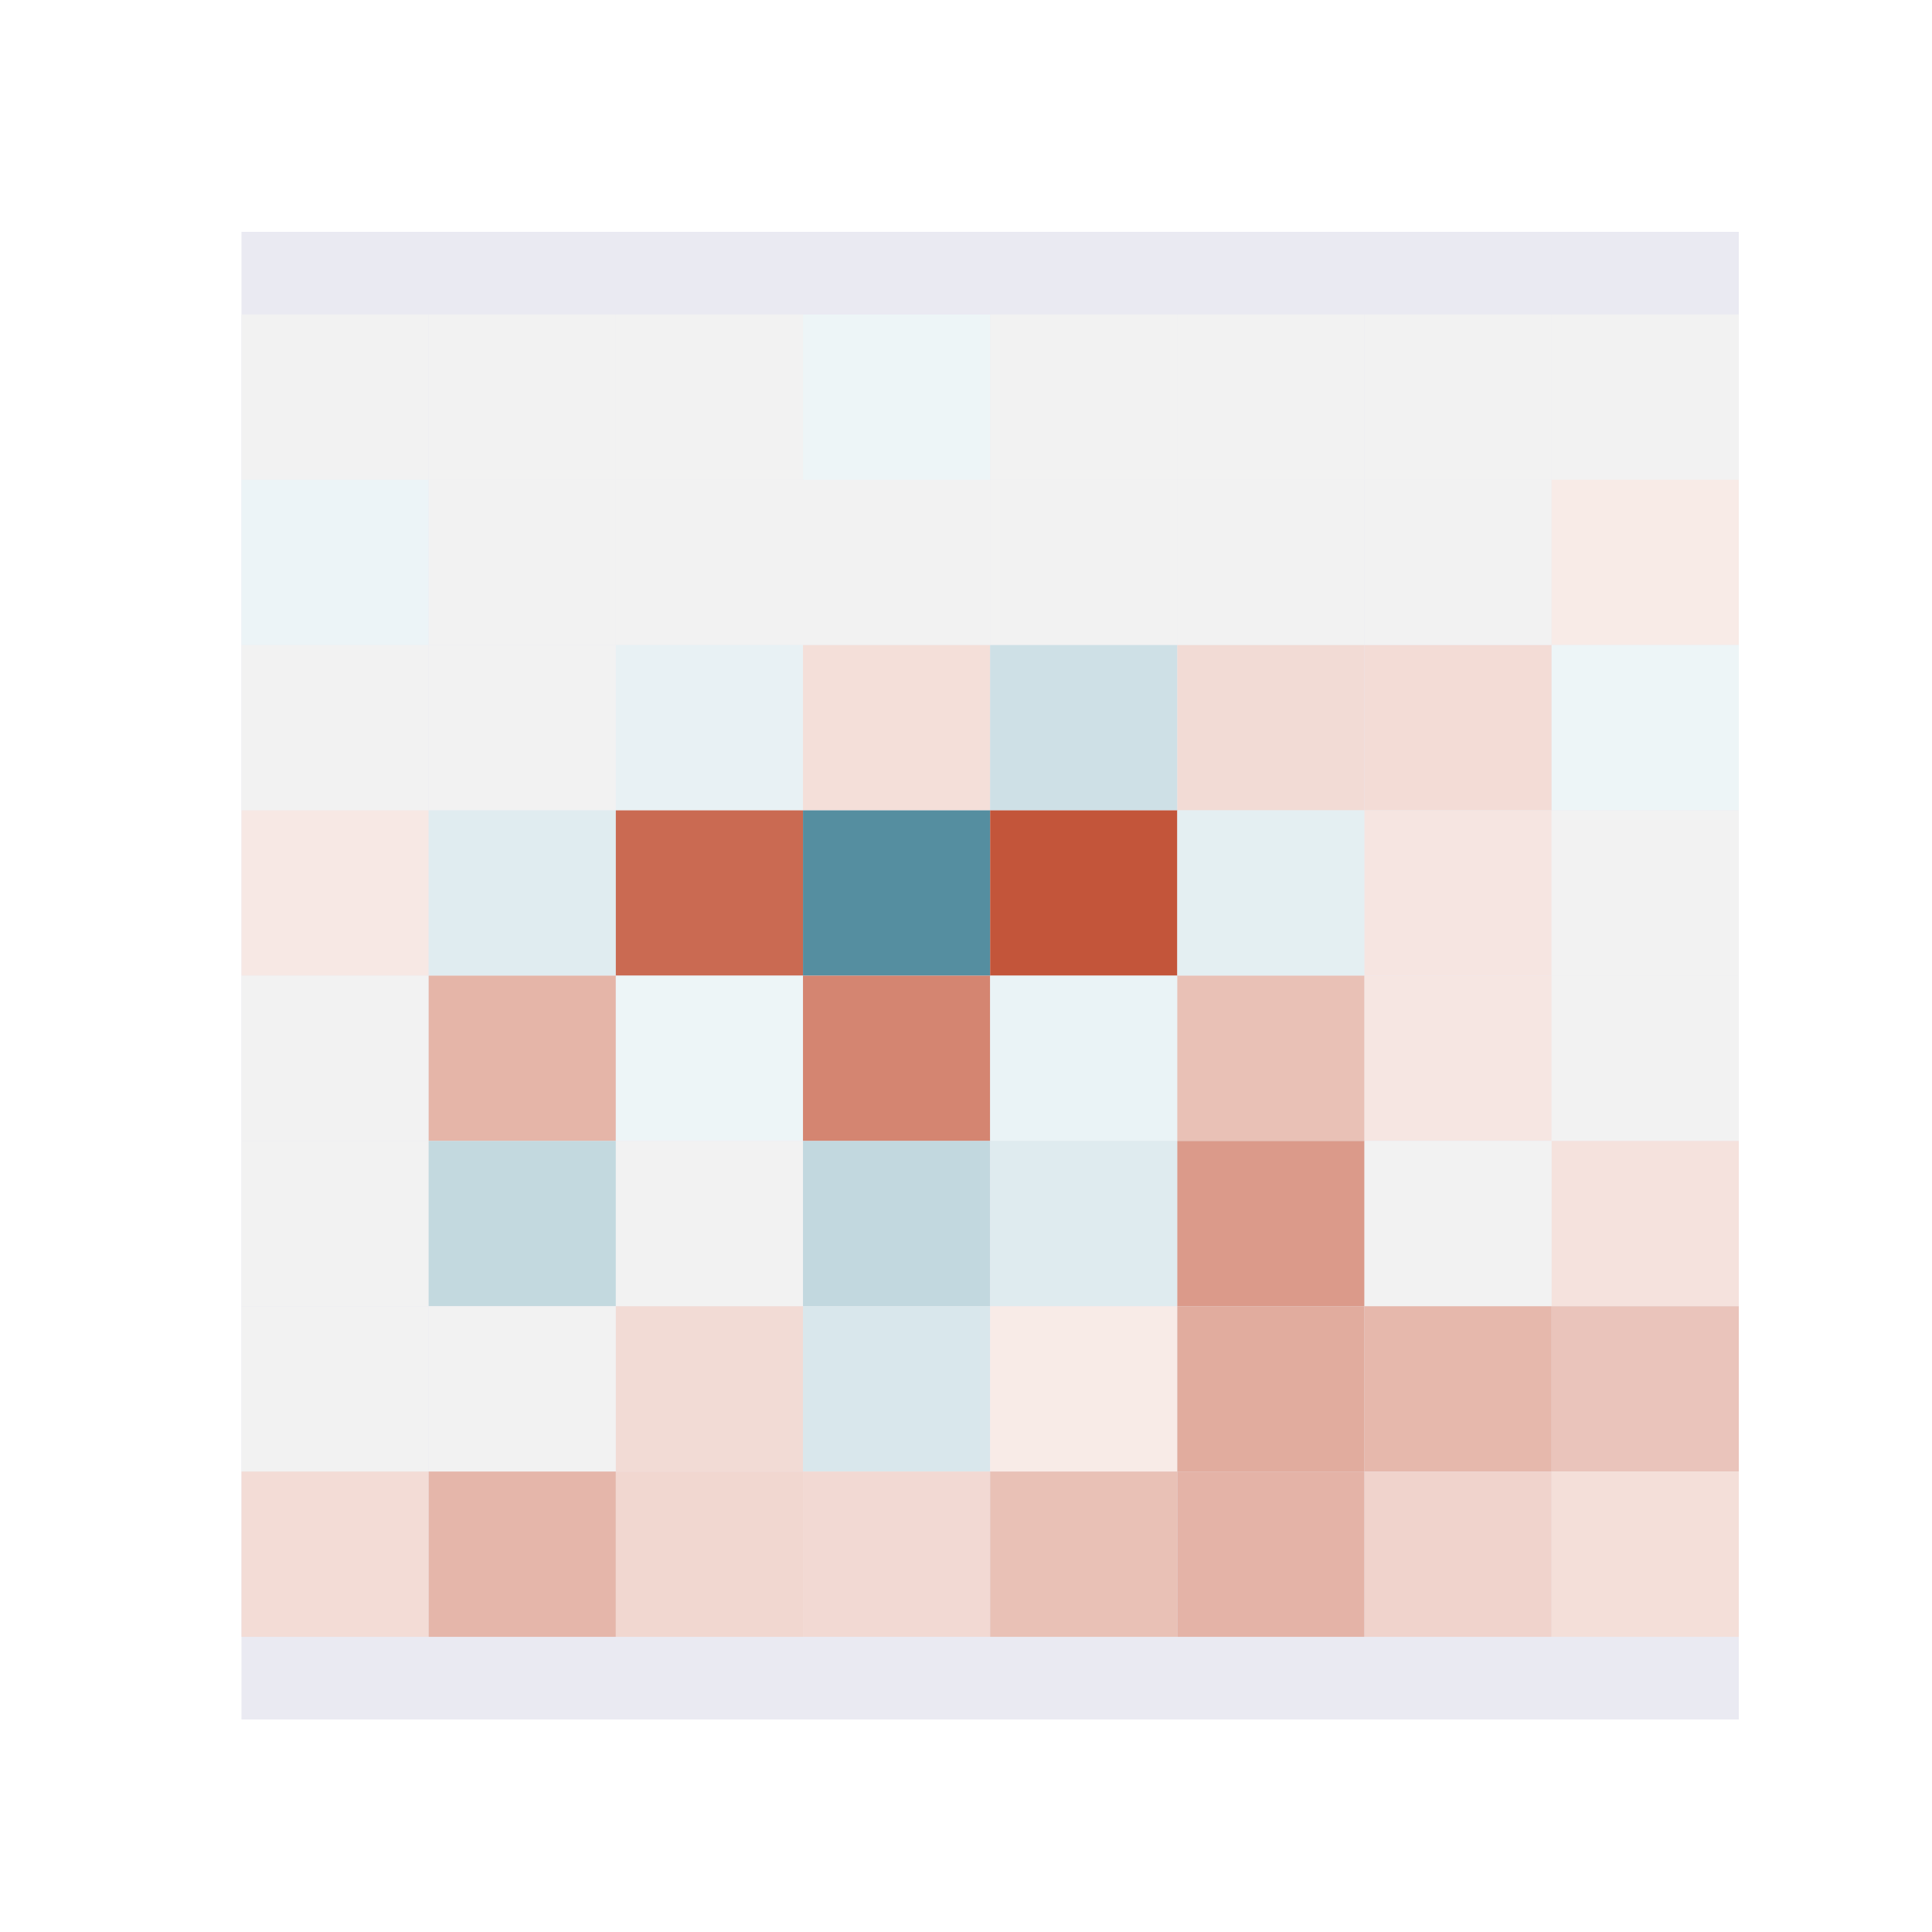
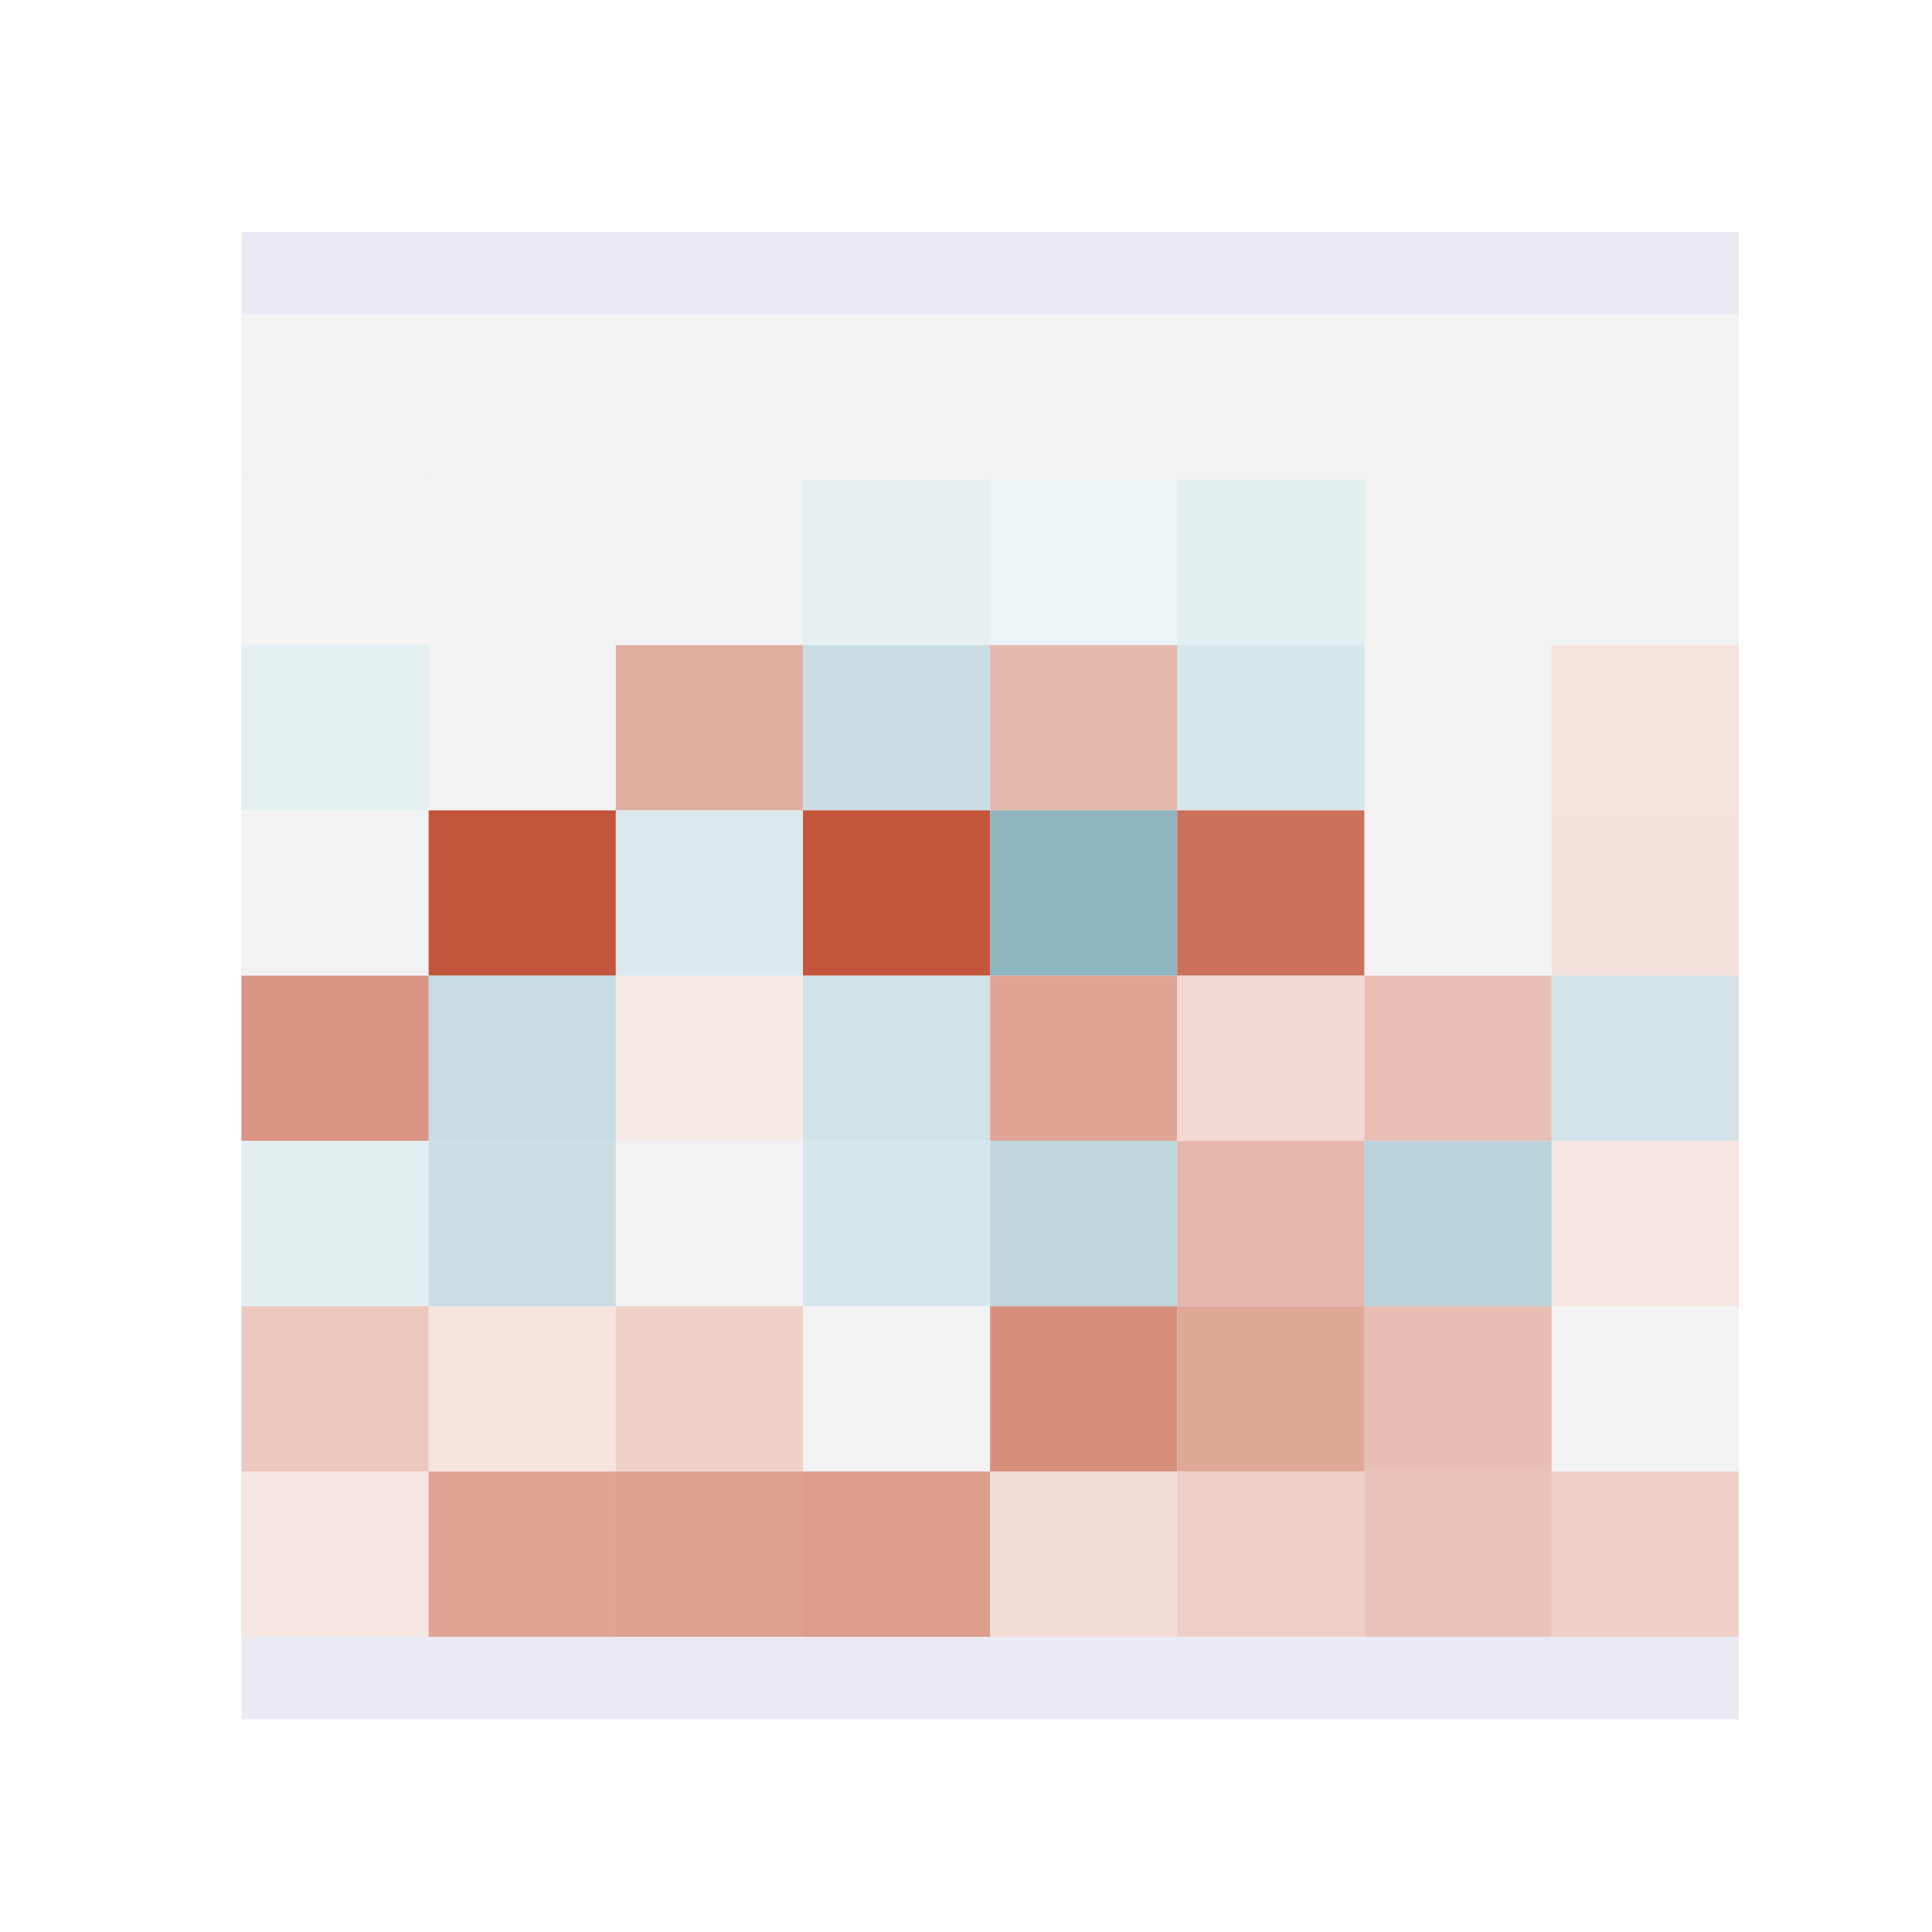
<svg xmlns="http://www.w3.org/2000/svg" height="288pt" version="1.1" viewBox="0 0 288 288" width="288pt">
  <defs>
    <style type="text/css">
*{stroke-linecap:butt;stroke-linejoin:round;white-space:pre;}
  </style>
  </defs>
  <g id="figure_1">
    <g id="patch_1">
      <path d="M 0 288  L 288 288  L 288 0  L 0 0  z " style="fill:#ffffff;" />
    </g>
    <g id="axes_1">
      <g id="patch_2">
        <path d="M 36 256.32  L 259.2 256.32  L 259.2 34.56  L 36 34.56  z " style="fill:#eaeaf2;" />
      </g>
      <g id="matplotlib.axis_1" />
      <g id="matplotlib.axis_2" />
      <g id="QuadMesh_1">
-         <path clip-path="url(#pacc2201a25)" d="M 36 46.88  L 63.9 46.88  L 63.9 71.52  L 36 71.52  L 36 46.88  " style="fill:#f2f2f2;" />
-         <path clip-path="url(#pacc2201a25)" d="M 63.9 46.88  L 91.8 46.88  L 91.8 71.52  L 63.9 71.52  L 63.9 46.88  " style="fill:#f2f2f2;" />
-         <path clip-path="url(#pacc2201a25)" d="M 91.8 46.88  L 119.7 46.88  L 119.7 71.52  L 91.8 71.52  L 91.8 46.88  " style="fill:#f2f2f2;" />
-         <path clip-path="url(#pacc2201a25)" d="M 119.7 46.88  L 147.6 46.88  L 147.6 71.52  L 119.7 71.52  L 119.7 46.88  " style="fill:#edf5f7;" />
-         <path clip-path="url(#pacc2201a25)" d="M 147.6 46.88  L 175.5 46.88  L 175.5 71.52  L 147.6 71.52  L 147.6 46.88  " style="fill:#f2f2f2;" />
-         <path clip-path="url(#pacc2201a25)" d="M 175.5 46.88  L 203.4 46.88  L 203.4 71.52  L 175.5 71.52  L 175.5 46.88  " style="fill:#f2f2f2;" />
-         <path clip-path="url(#pacc2201a25)" d="M 203.4 46.88  L 231.3 46.88  L 231.3 71.52  L 203.4 71.52  L 203.4 46.88  " style="fill:#f2f2f2;" />
-         <path clip-path="url(#pacc2201a25)" d="M 231.3 46.88  L 259.2 46.88  L 259.2 71.52  L 231.3 71.52  L 231.3 46.88  " style="fill:#f2f2f2;" />
-         <path clip-path="url(#pacc2201a25)" d="M 36 71.52  L 63.9 71.52  L 63.9 96.16  L 36 96.16  L 36 71.52  " style="fill:#ecf4f7;" />
-         <path clip-path="url(#pacc2201a25)" d="M 63.9 71.52  L 91.8 71.52  L 91.8 96.16  L 63.9 96.16  L 63.9 71.52  " style="fill:#f2f2f2;" />
-         <path clip-path="url(#pacc2201a25)" d="M 91.8 71.52  L 119.7 71.52  L 119.7 96.16  L 91.8 96.16  L 91.8 71.52  " style="fill:#f2f2f2;" />
-         <path clip-path="url(#pacc2201a25)" d="M 119.7 71.52  L 147.6 71.52  L 147.6 96.16  L 119.7 96.16  L 119.7 71.52  " style="fill:#f2f2f2;" />
-         <path clip-path="url(#pacc2201a25)" d="M 147.6 71.52  L 175.5 71.52  L 175.5 96.16  L 147.6 96.16  L 147.6 71.52  " style="fill:#f2f2f2;" />
-         <path clip-path="url(#pacc2201a25)" d="M 175.5 71.52  L 203.4 71.52  L 203.4 96.16  L 175.5 96.16  L 175.5 71.52  " style="fill:#f2f2f2;" />
-         <path clip-path="url(#pacc2201a25)" d="M 203.4 71.52  L 231.3 71.52  L 231.3 96.16  L 203.4 96.16  L 203.4 71.52  " style="fill:#f2f2f2;" />
-         <path clip-path="url(#pacc2201a25)" d="M 231.3 71.52  L 259.2 71.52  L 259.2 96.16  L 231.3 96.16  L 231.3 71.52  " style="fill:#f8ebe7;" />
-         <path clip-path="url(#pacc2201a25)" d="M 36 96.16  L 63.9 96.16  L 63.9 120.8  L 36 120.8  L 36 96.16  " style="fill:#f2f2f2;" />
-         <path clip-path="url(#pacc2201a25)" d="M 63.9 96.16  L 91.8 96.16  L 91.8 120.8  L 63.9 120.8  L 63.9 96.16  " style="fill:#f2f2f2;" />
-         <path clip-path="url(#pacc2201a25)" d="M 91.8 96.16  L 119.7 96.16  L 119.7 120.8  L 91.8 120.8  L 91.8 96.16  " style="fill:#e8f1f4;" />
-         <path clip-path="url(#pacc2201a25)" d="M 119.7 96.16  L 147.6 96.16  L 147.6 120.8  L 119.7 120.8  L 119.7 96.16  " style="fill:#f4dfd9;" />
-         <path clip-path="url(#pacc2201a25)" d="M 147.6 96.16  L 175.5 96.16  L 175.5 120.8  L 147.6 120.8  L 147.6 96.16  " style="fill:#cee0e6;" />
-         <path clip-path="url(#pacc2201a25)" d="M 175.5 96.16  L 203.4 96.16  L 203.4 120.8  L 175.5 120.8  L 175.5 96.16  " style="fill:#f2dbd5;" />
-         <path clip-path="url(#pacc2201a25)" d="M 203.4 96.16  L 231.3 96.16  L 231.3 120.8  L 203.4 120.8  L 203.4 96.16  " style="fill:#f3dcd6;" />
-         <path clip-path="url(#pacc2201a25)" d="M 231.3 96.16  L 259.2 96.16  L 259.2 120.8  L 231.3 120.8  L 231.3 96.16  " style="fill:#edf5f7;" />
-         <path clip-path="url(#pacc2201a25)" d="M 36 120.8  L 63.9 120.8  L 63.9 145.44  L 36 145.44  L 36 120.8  " style="fill:#f7e8e4;" />
-         <path clip-path="url(#pacc2201a25)" d="M 63.9 120.8  L 91.8 120.8  L 91.8 145.44  L 63.9 145.44  L 63.9 120.8  " style="fill:#e0ecf0;" />
-         <path clip-path="url(#pacc2201a25)" d="M 91.8 120.8  L 119.7 120.8  L 119.7 145.44  L 91.8 145.44  L 91.8 120.8  " style="fill:#ca6a52;" />
-         <path clip-path="url(#pacc2201a25)" d="M 119.7 120.8  L 147.6 120.8  L 147.6 145.44  L 119.7 145.44  L 119.7 120.8  " style="fill:#558ea0;" />
-         <path clip-path="url(#pacc2201a25)" d="M 147.6 120.8  L 175.5 120.8  L 175.5 145.44  L 147.6 145.44  L 147.6 120.8  " style="fill:#c3553a;" />
-         <path clip-path="url(#pacc2201a25)" d="M 175.5 120.8  L 203.4 120.8  L 203.4 145.44  L 175.5 145.44  L 175.5 120.8  " style="fill:#e4eff2;" />
-         <path clip-path="url(#pacc2201a25)" d="M 203.4 120.8  L 231.3 120.8  L 231.3 145.44  L 203.4 145.44  L 203.4 120.8  " style="fill:#f6e5e1;" />
-         <path clip-path="url(#pacc2201a25)" d="M 231.3 120.8  L 259.2 120.8  L 259.2 145.44  L 231.3 145.44  L 231.3 120.8  " style="fill:#f2f2f2;" />
-         <path clip-path="url(#pacc2201a25)" d="M 36 145.44  L 63.9 145.44  L 63.9 170.08  L 36 170.08  L 36 145.44  " style="fill:#f2f2f2;" />
-         <path clip-path="url(#pacc2201a25)" d="M 63.9 145.44  L 91.8 145.44  L 91.8 170.08  L 63.9 170.08  L 63.9 145.44  " style="fill:#e5b5a8;" />
-         <path clip-path="url(#pacc2201a25)" d="M 91.8 145.44  L 119.7 145.44  L 119.7 170.08  L 91.8 170.08  L 91.8 145.44  " style="fill:#edf5f7;" />
-         <path clip-path="url(#pacc2201a25)" d="M 119.7 145.44  L 147.6 145.44  L 147.6 170.08  L 119.7 170.08  L 119.7 145.44  " style="fill:#d48571;" />
-         <path clip-path="url(#pacc2201a25)" d="M 147.6 145.44  L 175.5 145.44  L 175.5 170.08  L 147.6 170.08  L 147.6 145.44  " style="fill:#eaf3f6;" />
-         <path clip-path="url(#pacc2201a25)" d="M 175.5 145.44  L 203.4 145.44  L 203.4 170.08  L 175.5 170.08  L 175.5 145.44  " style="fill:#e9c1b6;" />
-         <path clip-path="url(#pacc2201a25)" d="M 203.4 145.44  L 231.3 145.44  L 231.3 170.08  L 203.4 170.08  L 203.4 145.44  " style="fill:#f6e6e2;" />
-         <path clip-path="url(#pacc2201a25)" d="M 231.3 145.44  L 259.2 145.44  L 259.2 170.08  L 231.3 170.08  L 231.3 145.44  " style="fill:#f2f2f2;" />
-         <path clip-path="url(#pacc2201a25)" d="M 36 170.08  L 63.9 170.08  L 63.9 194.72  L 36 194.72  L 36 170.08  " style="fill:#f2f2f2;" />
-         <path clip-path="url(#pacc2201a25)" d="M 63.9 170.08  L 91.8 170.08  L 91.8 194.72  L 63.9 194.72  L 63.9 170.08  " style="fill:#c3d9df;" />
-         <path clip-path="url(#pacc2201a25)" d="M 91.8 170.08  L 119.7 170.08  L 119.7 194.72  L 91.8 194.72  L 91.8 170.08  " style="fill:#f2f2f2;" />
-         <path clip-path="url(#pacc2201a25)" d="M 119.7 170.08  L 147.6 170.08  L 147.6 194.72  L 119.7 194.72  L 119.7 170.08  " style="fill:#c2d8df;" />
-         <path clip-path="url(#pacc2201a25)" d="M 147.6 170.08  L 175.5 170.08  L 175.5 194.72  L 147.6 194.72  L 147.6 170.08  " style="fill:#dfebef;" />
-         <path clip-path="url(#pacc2201a25)" d="M 175.5 170.08  L 203.4 170.08  L 203.4 194.72  L 175.5 194.72  L 175.5 170.08  " style="fill:#db9a8a;" />
-         <path clip-path="url(#pacc2201a25)" d="M 203.4 170.08  L 231.3 170.08  L 231.3 194.72  L 203.4 194.72  L 203.4 170.08  " style="fill:#f2f2f2;" />
-         <path clip-path="url(#pacc2201a25)" d="M 231.3 170.08  L 259.2 170.08  L 259.2 194.72  L 231.3 194.72  L 231.3 170.08  " style="fill:#f5e2dd;" />
-         <path clip-path="url(#pacc2201a25)" d="M 36 194.72  L 63.9 194.72  L 63.9 219.36  L 36 219.36  L 36 194.72  " style="fill:#f2f2f2;" />
-         <path clip-path="url(#pacc2201a25)" d="M 63.9 194.72  L 91.8 194.72  L 91.8 219.36  L 63.9 219.36  L 63.9 194.72  " style="fill:#f2f2f2;" />
-         <path clip-path="url(#pacc2201a25)" d="M 91.8 194.72  L 119.7 194.72  L 119.7 219.36  L 91.8 219.36  L 91.8 194.72  " style="fill:#f2dbd5;" />
-         <path clip-path="url(#pacc2201a25)" d="M 119.7 194.72  L 147.6 194.72  L 147.6 219.36  L 119.7 219.36  L 119.7 194.72  " style="fill:#d9e7ec;" />
-         <path clip-path="url(#pacc2201a25)" d="M 147.6 194.72  L 175.5 194.72  L 175.5 219.36  L 147.6 219.36  L 147.6 194.72  " style="fill:#f8ebe7;" />
-         <path clip-path="url(#pacc2201a25)" d="M 175.5 194.72  L 203.4 194.72  L 203.4 219.36  L 175.5 219.36  L 175.5 194.72  " style="fill:#e1ac9e;" />
-         <path clip-path="url(#pacc2201a25)" d="M 203.4 194.72  L 231.3 194.72  L 231.3 219.36  L 203.4 219.36  L 203.4 194.72  " style="fill:#e6b8ac;" />
-         <path clip-path="url(#pacc2201a25)" d="M 231.3 194.72  L 259.2 194.72  L 259.2 219.36  L 231.3 219.36  L 231.3 194.72  " style="fill:#eac4bb;" />
-         <path clip-path="url(#pacc2201a25)" d="M 36 219.36  L 63.9 219.36  L 63.9 244  L 36 244  L 36 219.36  " style="fill:#f3dcd6;" />
-         <path clip-path="url(#pacc2201a25)" d="M 63.9 219.36  L 91.8 219.36  L 91.8 244  L 63.9 244  L 63.9 219.36  " style="fill:#e5b6aa;" />
-         <path clip-path="url(#pacc2201a25)" d="M 91.8 219.36  L 119.7 219.36  L 119.7 244  L 91.8 244  L 91.8 219.36  " style="fill:#f1d7d0;" />
-         <path clip-path="url(#pacc2201a25)" d="M 119.7 219.36  L 147.6 219.36  L 147.6 244  L 119.7 244  L 119.7 219.36  " style="fill:#f2d9d3;" />
-         <path clip-path="url(#pacc2201a25)" d="M 147.6 219.36  L 175.5 219.36  L 175.5 244  L 147.6 244  L 147.6 219.36  " style="fill:#e9c1b6;" />
-         <path clip-path="url(#pacc2201a25)" d="M 175.5 219.36  L 203.4 219.36  L 203.4 244  L 175.5 244  L 175.5 219.36  " style="fill:#e4b3a7;" />
-         <path clip-path="url(#pacc2201a25)" d="M 203.4 219.36  L 231.3 219.36  L 231.3 244  L 203.4 244  L 203.4 219.36  " style="fill:#f0d3cc;" />
-         <path clip-path="url(#pacc2201a25)" d="M 231.3 219.36  L 259.2 219.36  L 259.2 244  L 231.3 244  L 231.3 219.36  " style="fill:#f4dfd9;" />
+         <path clip-path="url(#p750aee360c)" d="M 36 46.88  L 63.9 46.88  L 63.9 71.52  L 36 71.52  L 36 46.88  " style="fill:#f2f2f2;" />
+         <path clip-path="url(#p750aee360c)" d="M 63.9 46.88  L 91.8 46.88  L 91.8 71.52  L 63.9 71.52  L 63.9 46.88  " style="fill:#f2f2f2;" />
+         <path clip-path="url(#p750aee360c)" d="M 91.8 46.88  L 119.7 46.88  L 119.7 71.52  L 91.8 71.52  L 91.8 46.88  " style="fill:#f2f2f2;" />
+         <path clip-path="url(#p750aee360c)" d="M 119.7 46.88  L 147.6 46.88  L 147.6 71.52  L 119.7 71.52  L 119.7 46.88  " style="fill:#f2f2f2;" />
+         <path clip-path="url(#p750aee360c)" d="M 147.6 46.88  L 175.5 46.88  L 175.5 71.52  L 147.6 71.52  L 147.6 46.88  " style="fill:#f2f2f2;" />
+         <path clip-path="url(#p750aee360c)" d="M 175.5 46.88  L 203.4 46.88  L 203.4 71.52  L 175.5 71.52  L 175.5 46.88  " style="fill:#f2f2f2;" />
+         <path clip-path="url(#p750aee360c)" d="M 203.4 46.88  L 231.3 46.88  L 231.3 71.52  L 203.4 71.52  L 203.4 46.88  " style="fill:#f2f2f2;" />
+         <path clip-path="url(#p750aee360c)" d="M 231.3 46.88  L 259.2 46.88  L 259.2 71.52  L 231.3 71.52  L 231.3 46.88  " style="fill:#f2f2f2;" />
+         <path clip-path="url(#p750aee360c)" d="M 36 71.52  L 63.9 71.52  L 63.9 96.16  L 36 96.16  L 36 71.52  " style="fill:#f2f2f2;" />
+         <path clip-path="url(#p750aee360c)" d="M 63.9 71.52  L 91.8 71.52  L 91.8 96.16  L 63.9 96.16  L 63.9 71.52  " style="fill:#f2f2f2;" />
+         <path clip-path="url(#p750aee360c)" d="M 91.8 71.52  L 119.7 71.52  L 119.7 96.16  L 91.8 96.16  L 91.8 71.52  " style="fill:#f2f2f2;" />
+         <path clip-path="url(#p750aee360c)" d="M 119.7 71.52  L 147.6 71.52  L 147.6 96.16  L 119.7 96.16  L 119.7 71.52  " style="fill:#e6f0f3;" />
+         <path clip-path="url(#p750aee360c)" d="M 147.6 71.52  L 175.5 71.52  L 175.5 96.16  L 147.6 96.16  L 147.6 71.52  " style="fill:#ecf4f7;" />
+         <path clip-path="url(#p750aee360c)" d="M 175.5 71.52  L 203.4 71.52  L 203.4 96.16  L 175.5 96.16  L 175.5 71.52  " style="fill:#e3eef1;" />
+         <path clip-path="url(#p750aee360c)" d="M 203.4 71.52  L 231.3 71.52  L 231.3 96.16  L 203.4 96.16  L 203.4 71.52  " style="fill:#f2f2f2;" />
+         <path clip-path="url(#p750aee360c)" d="M 231.3 71.52  L 259.2 71.52  L 259.2 96.16  L 231.3 96.16  L 231.3 71.52  " style="fill:#f2f2f2;" />
+         <path clip-path="url(#p750aee360c)" d="M 36 96.16  L 63.9 96.16  L 63.9 120.8  L 36 120.8  L 36 96.16  " style="fill:#e4eff2;" />
+         <path clip-path="url(#p750aee360c)" d="M 63.9 96.16  L 91.8 96.16  L 91.8 120.8  L 63.9 120.8  L 63.9 96.16  " style="fill:#f2f2f2;" />
+         <path clip-path="url(#p750aee360c)" d="M 91.8 96.16  L 119.7 96.16  L 119.7 120.8  L 91.8 120.8  L 91.8 96.16  " style="fill:#e2aea1;" />
+         <path clip-path="url(#p750aee360c)" d="M 119.7 96.16  L 147.6 96.16  L 147.6 120.8  L 119.7 120.8  L 119.7 96.16  " style="fill:#cadde3;" />
+         <path clip-path="url(#p750aee360c)" d="M 147.6 96.16  L 175.5 96.16  L 175.5 120.8  L 147.6 120.8  L 147.6 96.16  " style="fill:#e6b9ad;" />
+         <path clip-path="url(#p750aee360c)" d="M 175.5 96.16  L 203.4 96.16  L 203.4 120.8  L 175.5 120.8  L 175.5 96.16  " style="fill:#d7e6eb;" />
+         <path clip-path="url(#p750aee360c)" d="M 203.4 96.16  L 231.3 96.16  L 231.3 120.8  L 203.4 120.8  L 203.4 96.16  " style="fill:#f2f2f2;" />
+         <path clip-path="url(#p750aee360c)" d="M 231.3 96.16  L 259.2 96.16  L 259.2 120.8  L 231.3 120.8  L 231.3 96.16  " style="fill:#f5e3de;" />
+         <path clip-path="url(#p750aee360c)" d="M 36 120.8  L 63.9 120.8  L 63.9 145.44  L 36 145.44  L 36 120.8  " style="fill:#f2f2f2;" />
+         <path clip-path="url(#p750aee360c)" d="M 63.9 120.8  L 91.8 120.8  L 91.8 145.44  L 63.9 145.44  L 63.9 120.8  " style="fill:#c3553a;" />
+         <path clip-path="url(#p750aee360c)" d="M 91.8 120.8  L 119.7 120.8  L 119.7 145.44  L 91.8 145.44  L 91.8 120.8  " style="fill:#dbe9ed;" />
+         <path clip-path="url(#p750aee360c)" d="M 119.7 120.8  L 147.6 120.8  L 147.6 145.44  L 119.7 145.44  L 119.7 120.8  " style="fill:#c3553a;" />
+         <path clip-path="url(#p750aee360c)" d="M 147.6 120.8  L 175.5 120.8  L 175.5 145.44  L 147.6 145.44  L 147.6 120.8  " style="fill:#8eb4c0;" />
+         <path clip-path="url(#p750aee360c)" d="M 175.5 120.8  L 203.4 120.8  L 203.4 145.44  L 175.5 145.44  L 175.5 120.8  " style="fill:#cc7059;" />
+         <path clip-path="url(#p750aee360c)" d="M 203.4 120.8  L 231.3 120.8  L 231.3 145.44  L 203.4 145.44  L 203.4 120.8  " style="fill:#f2f2f2;" />
+         <path clip-path="url(#p750aee360c)" d="M 231.3 120.8  L 259.2 120.8  L 259.2 145.44  L 231.3 145.44  L 231.3 120.8  " style="fill:#f5e2dd;" />
+         <path clip-path="url(#p750aee360c)" d="M 36 145.44  L 63.9 145.44  L 63.9 170.08  L 36 170.08  L 36 145.44  " style="fill:#d99483;" />
+         <path clip-path="url(#p750aee360c)" d="M 63.9 145.44  L 91.8 145.44  L 91.8 170.08  L 63.9 170.08  L 63.9 145.44  " style="fill:#c8dce2;" />
+         <path clip-path="url(#p750aee360c)" d="M 91.8 145.44  L 119.7 145.44  L 119.7 170.08  L 91.8 170.08  L 91.8 145.44  " style="fill:#f7e9e6;" />
+         <path clip-path="url(#p750aee360c)" d="M 119.7 145.44  L 147.6 145.44  L 147.6 170.08  L 119.7 170.08  L 119.7 145.44  " style="fill:#d1e2e7;" />
+         <path clip-path="url(#p750aee360c)" d="M 147.6 145.44  L 175.5 145.44  L 175.5 170.08  L 147.6 170.08  L 147.6 145.44  " style="fill:#dfa495;" />
+         <path clip-path="url(#p750aee360c)" d="M 175.5 145.44  L 203.4 145.44  L 203.4 170.08  L 175.5 170.08  L 175.5 145.44  " style="fill:#f2d9d3;" />
+         <path clip-path="url(#p750aee360c)" d="M 203.4 145.44  L 231.3 145.44  L 231.3 170.08  L 203.4 170.08  L 203.4 145.44  " style="fill:#e9bfb5;" />
+         <path clip-path="url(#p750aee360c)" d="M 231.3 145.44  L 259.2 145.44  L 259.2 170.08  L 231.3 170.08  L 231.3 145.44  " style="fill:#d3e3e8;" />
+         <path clip-path="url(#p750aee360c)" d="M 36 170.08  L 63.9 170.08  L 63.9 194.72  L 36 194.72  L 36 170.08  " style="fill:#e3eef1;" />
+         <path clip-path="url(#p750aee360c)" d="M 63.9 170.08  L 91.8 170.08  L 91.8 194.72  L 63.9 194.72  L 63.9 170.08  " style="fill:#cbdee4;" />
+         <path clip-path="url(#p750aee360c)" d="M 91.8 170.08  L 119.7 170.08  L 119.7 194.72  L 91.8 194.72  L 91.8 170.08  " style="fill:#f2f2f2;" />
+         <path clip-path="url(#p750aee360c)" d="M 119.7 170.08  L 147.6 170.08  L 147.6 194.72  L 119.7 194.72  L 119.7 170.08  " style="fill:#d7e6eb;" />
+         <path clip-path="url(#p750aee360c)" d="M 147.6 170.08  L 175.5 170.08  L 175.5 194.72  L 147.6 194.72  L 147.6 170.08  " style="fill:#c1d7de;" />
+         <path clip-path="url(#p750aee360c)" d="M 175.5 170.08  L 203.4 170.08  L 203.4 194.72  L 175.5 194.72  L 175.5 170.08  " style="fill:#e5b6aa;" />
+         <path clip-path="url(#p750aee360c)" d="M 203.4 170.08  L 231.3 170.08  L 231.3 194.72  L 203.4 194.72  L 203.4 170.08  " style="fill:#bbd3da;" />
+         <path clip-path="url(#p750aee360c)" d="M 231.3 170.08  L 259.2 170.08  L 259.2 194.72  L 231.3 194.72  L 231.3 170.08  " style="fill:#f6e5e1;" />
+         <path clip-path="url(#p750aee360c)" d="M 36 194.72  L 63.9 194.72  L 63.9 219.36  L 36 219.36  L 36 194.72  " style="fill:#ecc8bf;" />
+         <path clip-path="url(#p750aee360c)" d="M 63.9 194.72  L 91.8 194.72  L 91.8 219.36  L 63.9 219.36  L 63.9 194.72  " style="fill:#f6e4df;" />
+         <path clip-path="url(#p750aee360c)" d="M 91.8 194.72  L 119.7 194.72  L 119.7 219.36  L 91.8 219.36  L 91.8 194.72  " style="fill:#eed0c8;" />
+         <path clip-path="url(#p750aee360c)" d="M 119.7 194.72  L 147.6 194.72  L 147.6 219.36  L 119.7 219.36  L 119.7 194.72  " style="fill:#f2f2f2;" />
+         <path clip-path="url(#p750aee360c)" d="M 147.6 194.72  L 175.5 194.72  L 175.5 219.36  L 147.6 219.36  L 147.6 194.72  " style="fill:#d78e7b;" />
+         <path clip-path="url(#p750aee360c)" d="M 175.5 194.72  L 203.4 194.72  L 203.4 219.36  L 175.5 219.36  L 175.5 194.72  " style="fill:#e0a799;" />
+         <path clip-path="url(#p750aee360c)" d="M 203.4 194.72  L 231.3 194.72  L 231.3 219.36  L 203.4 219.36  L 203.4 194.72  " style="fill:#e8beb4;" />
+         <path clip-path="url(#p750aee360c)" d="M 231.3 194.72  L 259.2 194.72  L 259.2 219.36  L 231.3 219.36  L 231.3 194.72  " style="fill:#f2f2f2;" />
+         <path clip-path="url(#p750aee360c)" d="M 36 219.36  L 63.9 219.36  L 63.9 244  L 36 244  L 36 219.36  " style="fill:#f6e6e2;" />
+         <path clip-path="url(#p750aee360c)" d="M 63.9 219.36  L 91.8 219.36  L 91.8 244  L 63.9 244  L 63.9 219.36  " style="fill:#dfa495;" />
+         <path clip-path="url(#p750aee360c)" d="M 91.8 219.36  L 119.7 219.36  L 119.7 244  L 91.8 244  L 91.8 219.36  " style="fill:#dea191;" />
+         <path clip-path="url(#p750aee360c)" d="M 119.7 219.36  L 147.6 219.36  L 147.6 244  L 119.7 244  L 119.7 219.36  " style="fill:#dc9d8d;" />
+         <path clip-path="url(#p750aee360c)" d="M 147.6 219.36  L 175.5 219.36  L 175.5 244  L 147.6 244  L 147.6 219.36  " style="fill:#f3dcd6;" />
+         <path clip-path="url(#p750aee360c)" d="M 175.5 219.36  L 203.4 219.36  L 203.4 244  L 175.5 244  L 175.5 219.36  " style="fill:#eecfc7;" />
+         <path clip-path="url(#p750aee360c)" d="M 203.4 219.36  L 231.3 219.36  L 231.3 244  L 203.4 244  L 203.4 219.36  " style="fill:#e9c2b8;" />
+         <path clip-path="url(#p750aee360c)" d="M 231.3 219.36  L 259.2 219.36  L 259.2 244  L 231.3 244  L 231.3 219.36  " style="fill:#eed0c8;" />
      </g>
    </g>
  </g>
  <defs>
-     <clipPath id="pacc2201a25">
+     <clipPath id="p750aee360c">
      <rect height="221.76" width="223.2" x="36" y="34.56" />
    </clipPath>
  </defs>
</svg>
